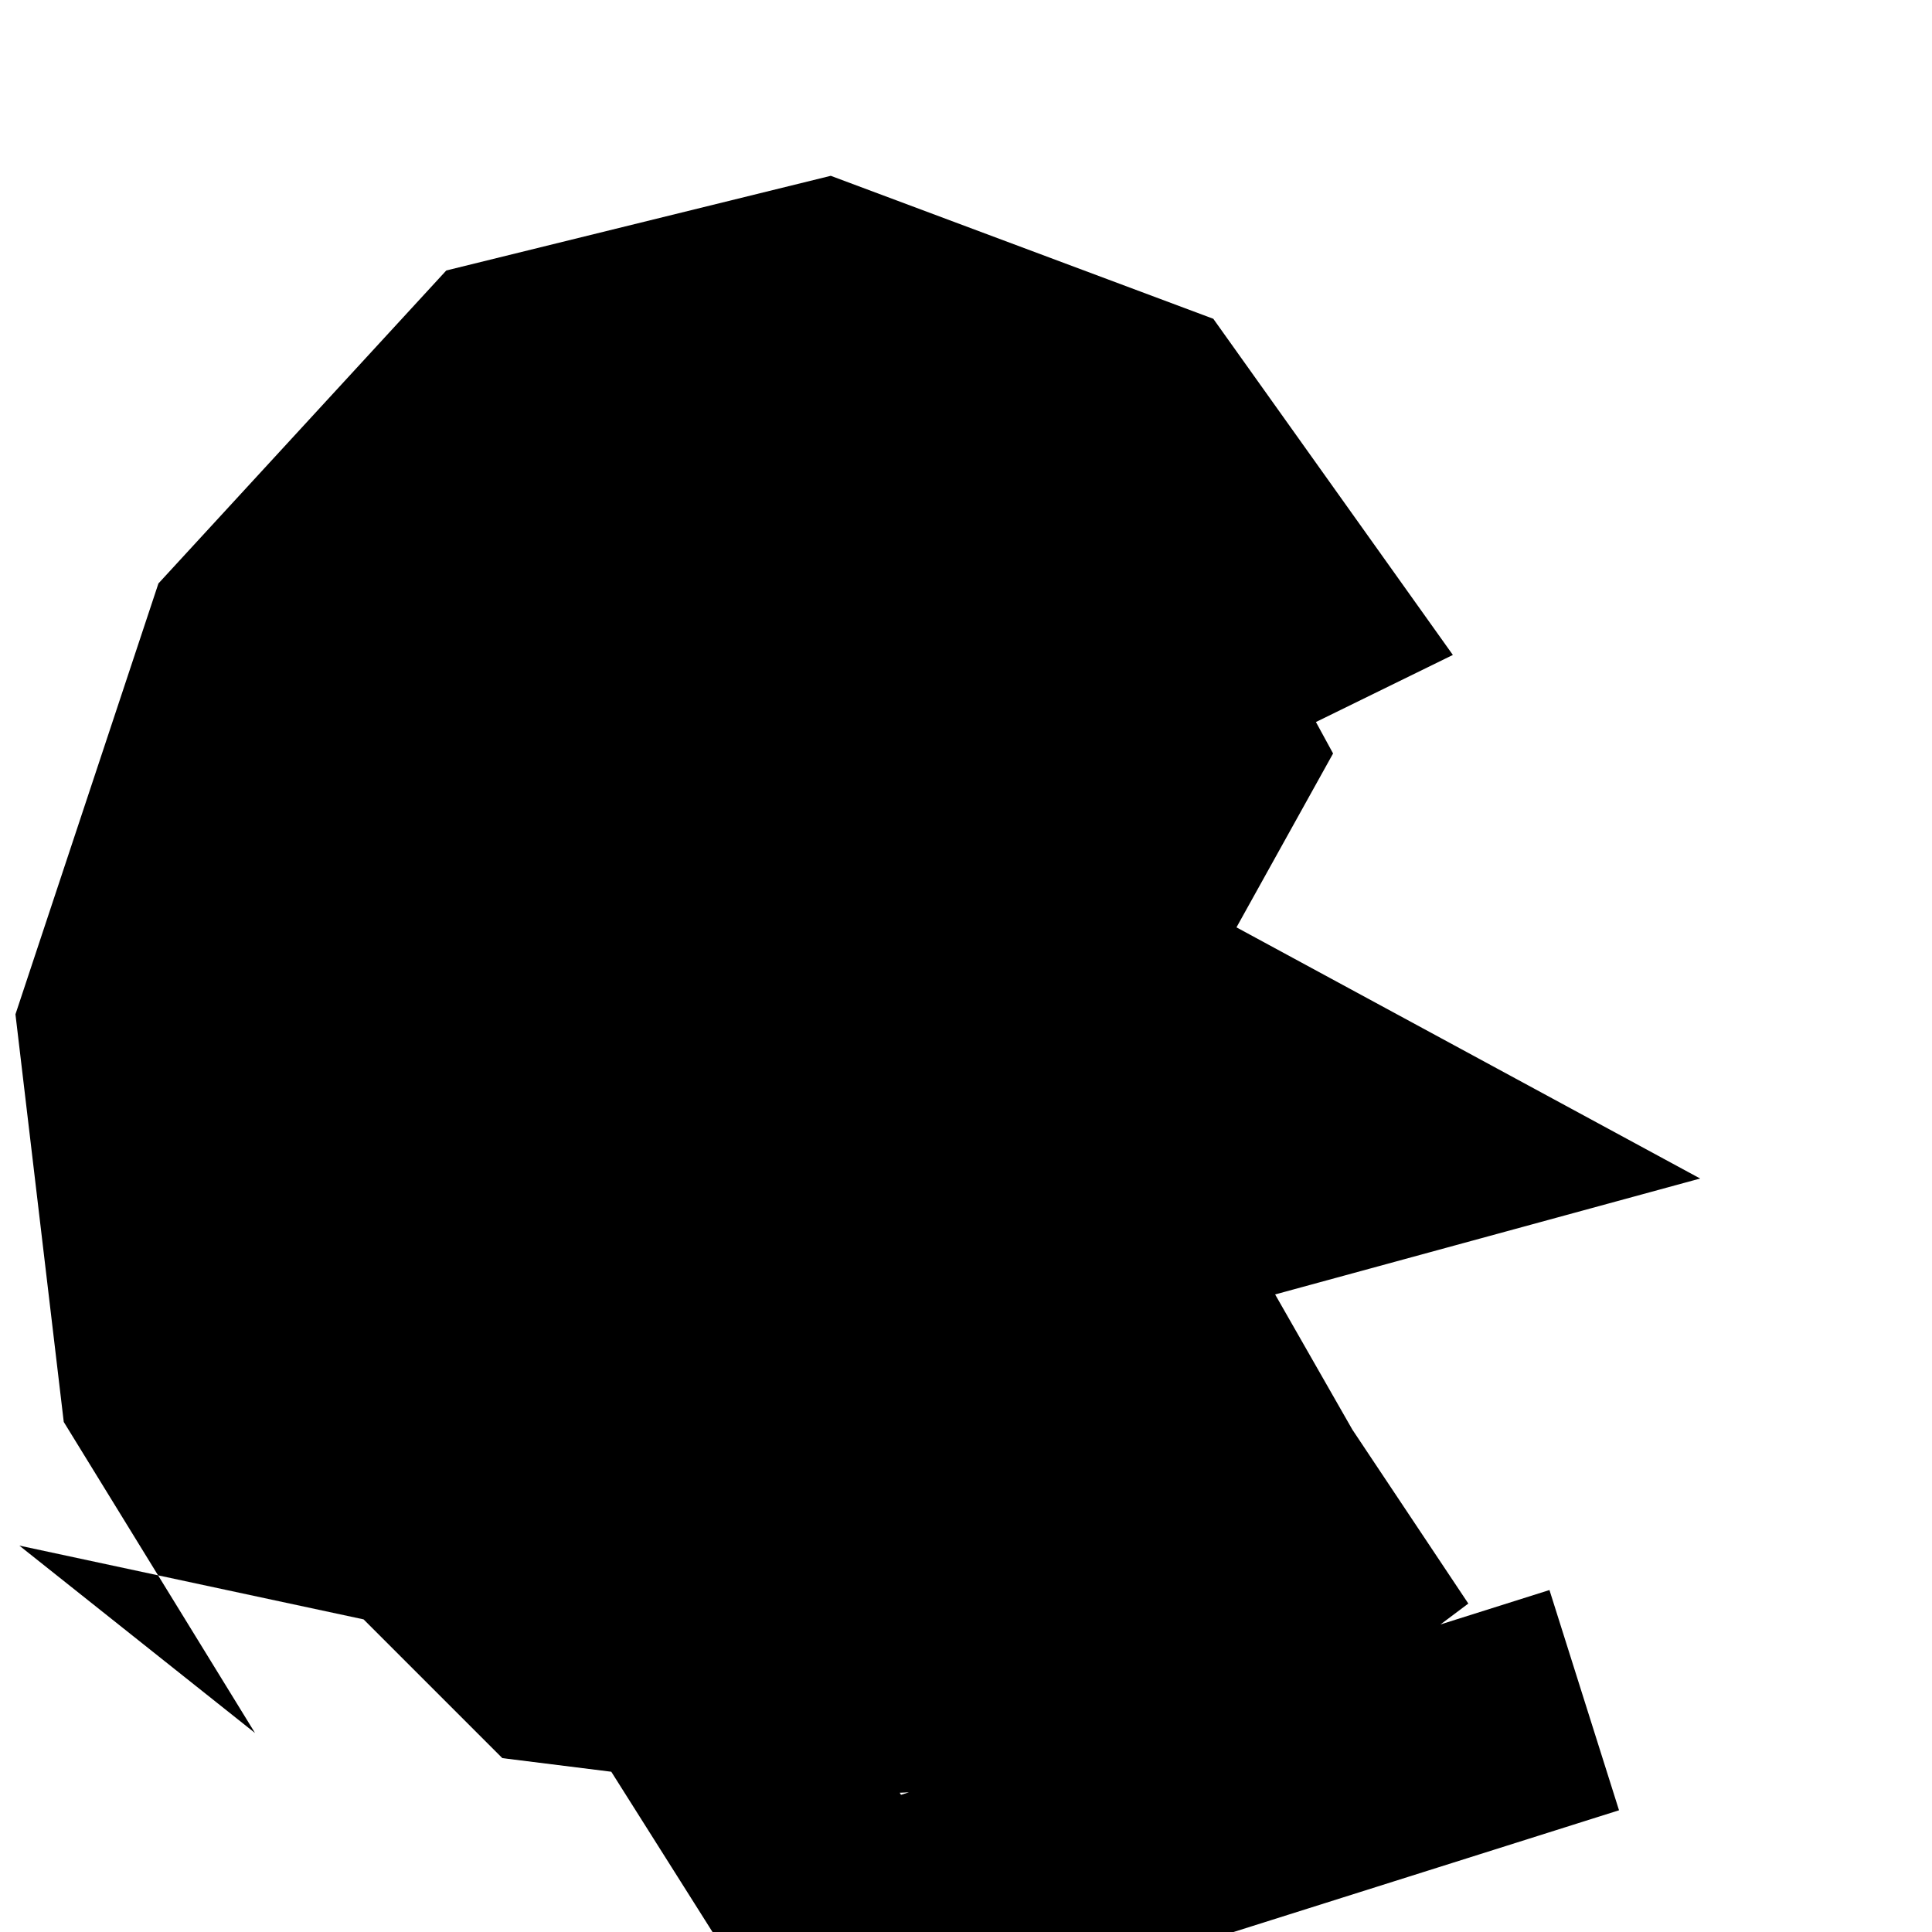
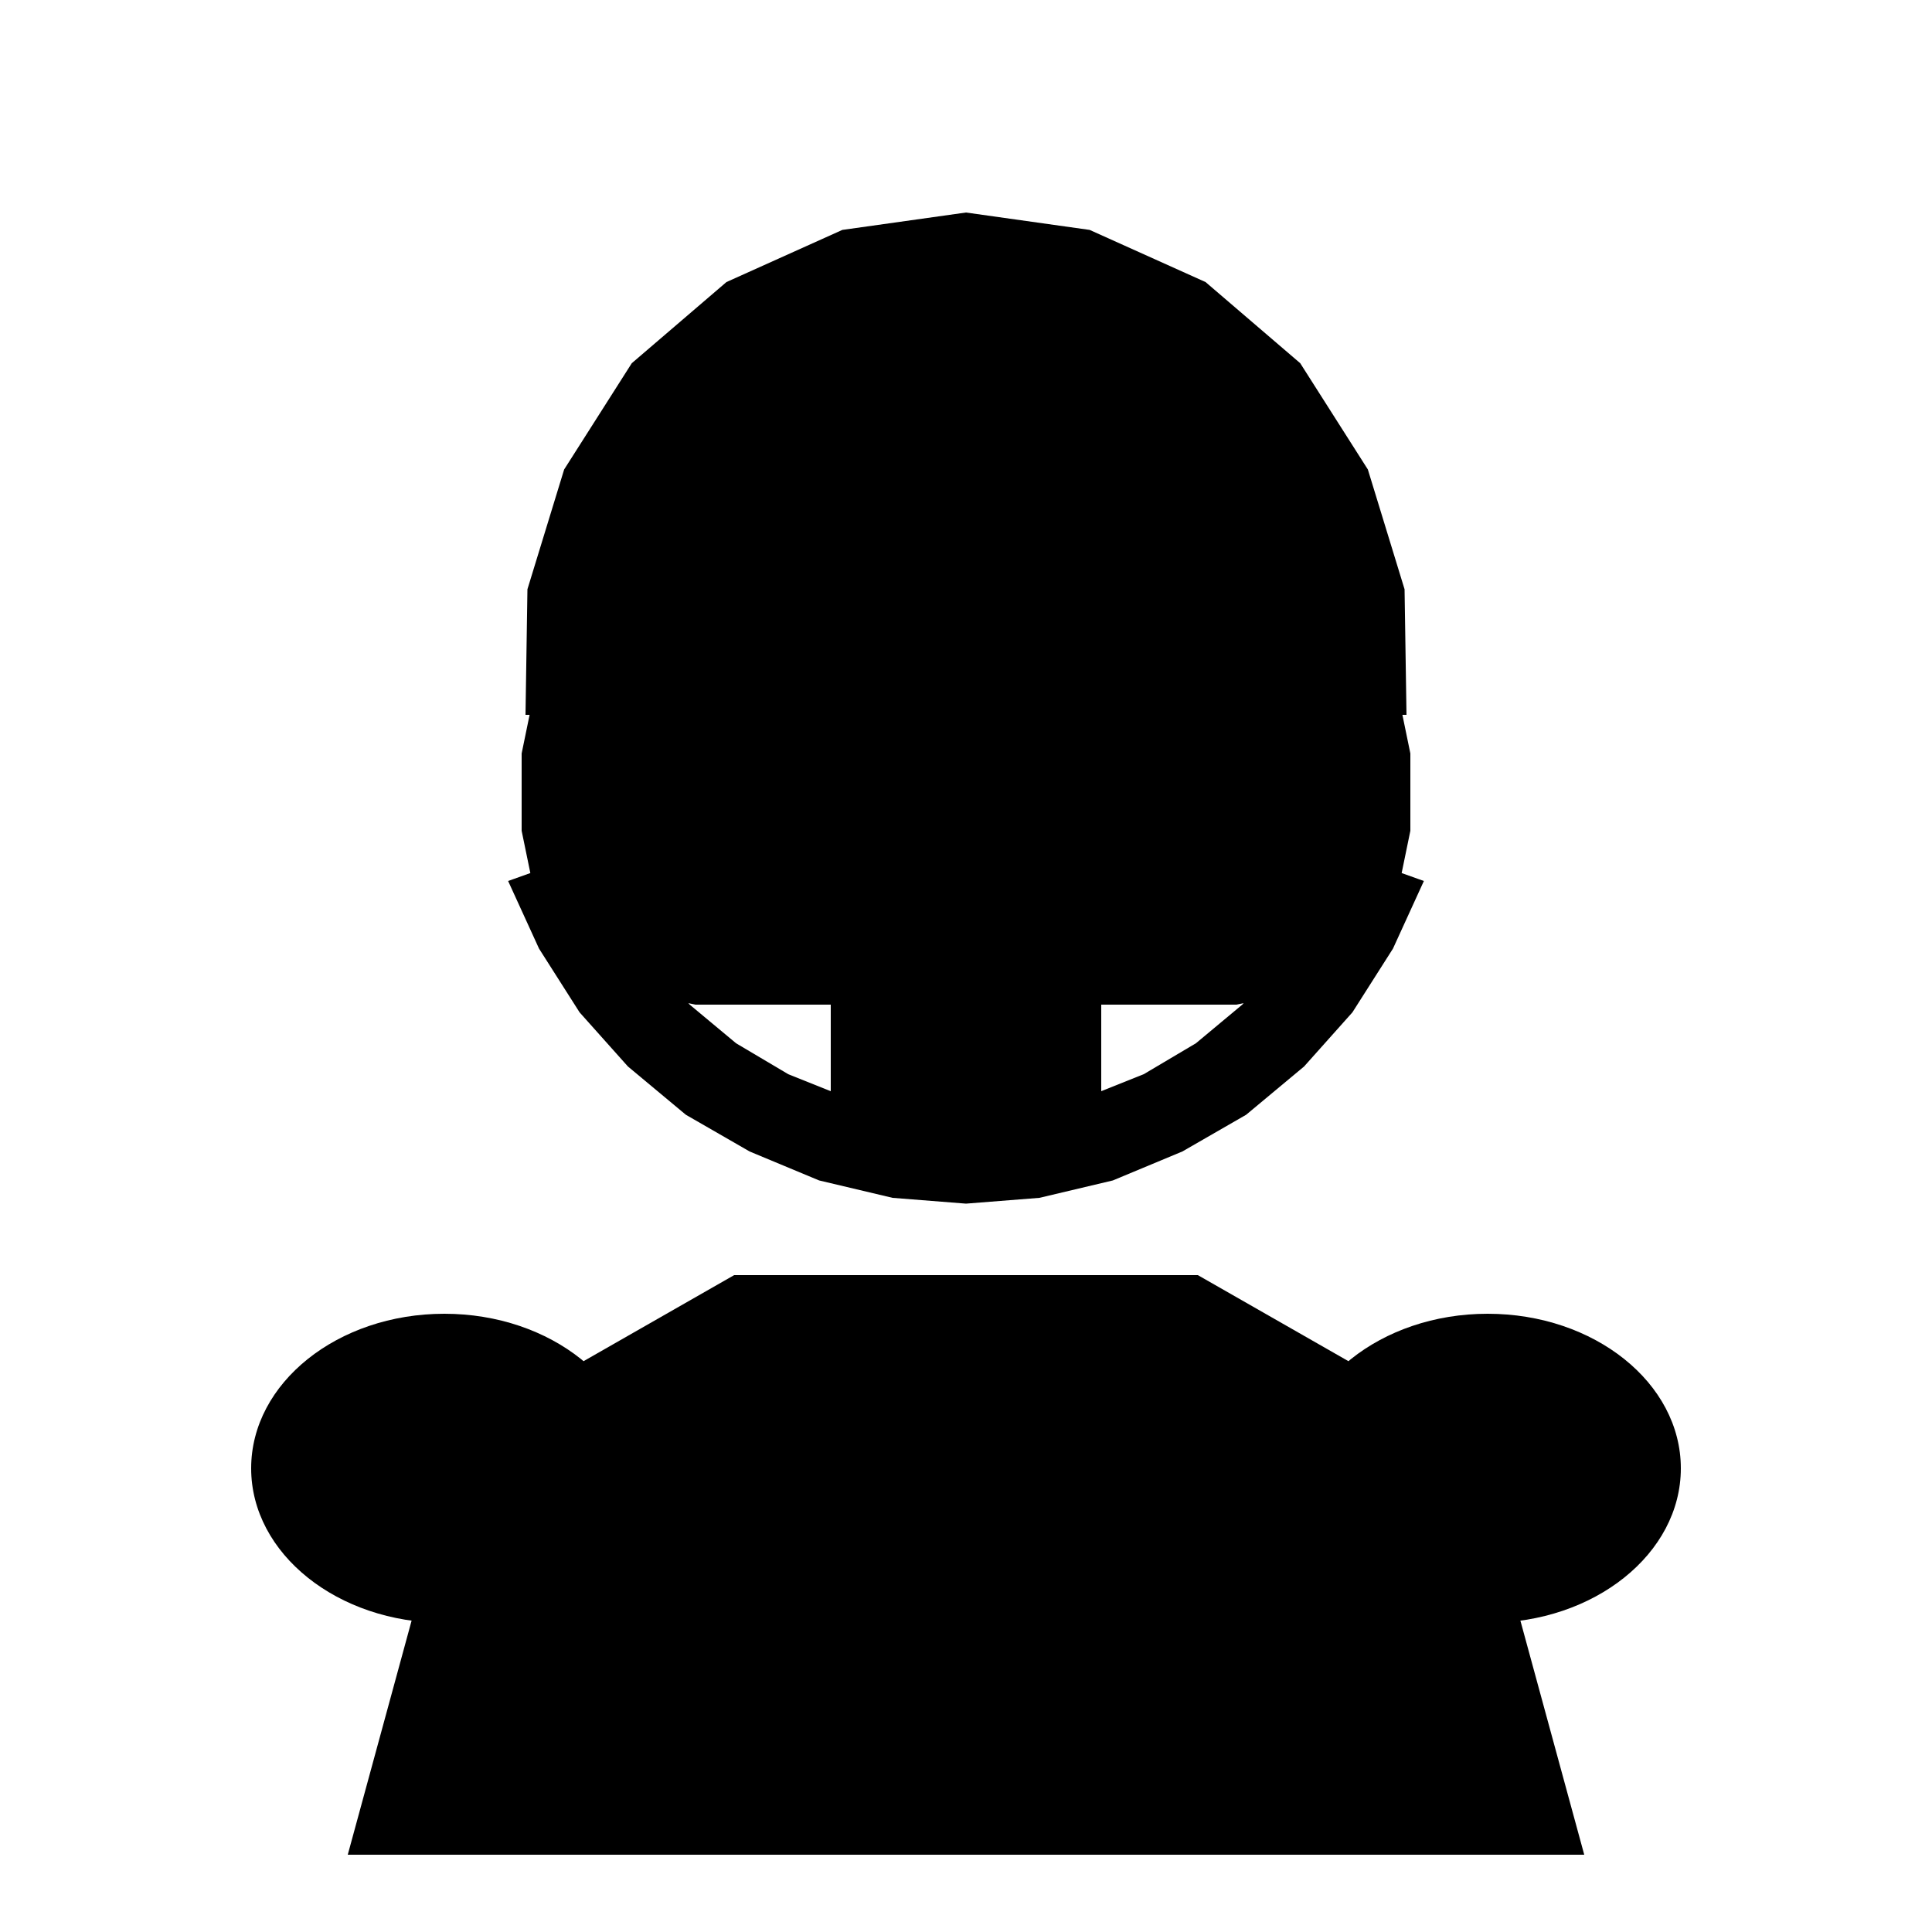
<svg xmlns="http://www.w3.org/2000/svg" viewBox="0 0 100 100" fill="currentColor">
-   <path d="M40 18L54 20L63 28L69 39L64 48L88 61L66 67L70 74L76 83L64 92L42 93L26 91L16 81L10 65L10 45L18 27L28 19ZM26 58L29 86L1 80L13.2 89.7L3.3 73.6L0.8 52.5L8.2 30.2L23.1 14L43 9.1L62.8 16.5L75.2 33.9ZM25.1 58.8L49.1 96.8L38.9 103.2L14.9 65.2ZM42.2 94.3L80.2 82.3L83.8 93.7L45.8 105.7ZM38 100A6 6 0 1 1 50 100A6 6 0 1 1 38 100Z" />
+   <path d="M18 96L24 74L38 66L62 66L76 74L82 96ZM13 76A10 8 0 1 1 33 76A10 8 0 1 1 13 76ZM67 76A10 8 0 1 1 87 76A10 8 0 1 1 67 76ZM57 46L57 60L43 60L43 46ZM33 36A17 17 0 1 1 67 36A17 17 0 1 1 33 36ZM27.2 37L27.3 30.5L29.2 24.3L32.7 18.8L37.6 14.6L43.6 11.9L50 11L56.4 11.9L62.4 14.6L67.3 18.8L70.8 24.3L72.7 30.5L72.8 37ZM27 39L27.7 35.6L29.6 32.6L32.6 30.7L36 30L64 30L67.4 30.7L70.4 32.6L72.3 35.6L73 39L73 43L72.3 46.4L70.4 49.4L67.4 51.3L64 52L36 52L32.6 51.3L29.6 49.4L27.7 46.4L27 43ZM73.7 45.6L72.1 49.1L70 52.4L67.5 55.2L64.5 57.7L61.2 59.6L57.6 61.1L53.8 62L50 62.3L46.2 62L42.4 61.1L38.8 59.6L35.5 57.7L32.5 55.2L30 52.4L27.9 49.1L26.3 45.6L30.5 44.1L31.8 47L33.5 49.6L35.7 52L38.1 54L40.8 55.6L43.8 56.8L46.8 57.5L50 57.8L53.2 57.5L56.2 56.8L59.2 55.6L61.9 54L64.3 52L66.5 49.6L68.2 47L69.5 44.1Z" />
</svg>
